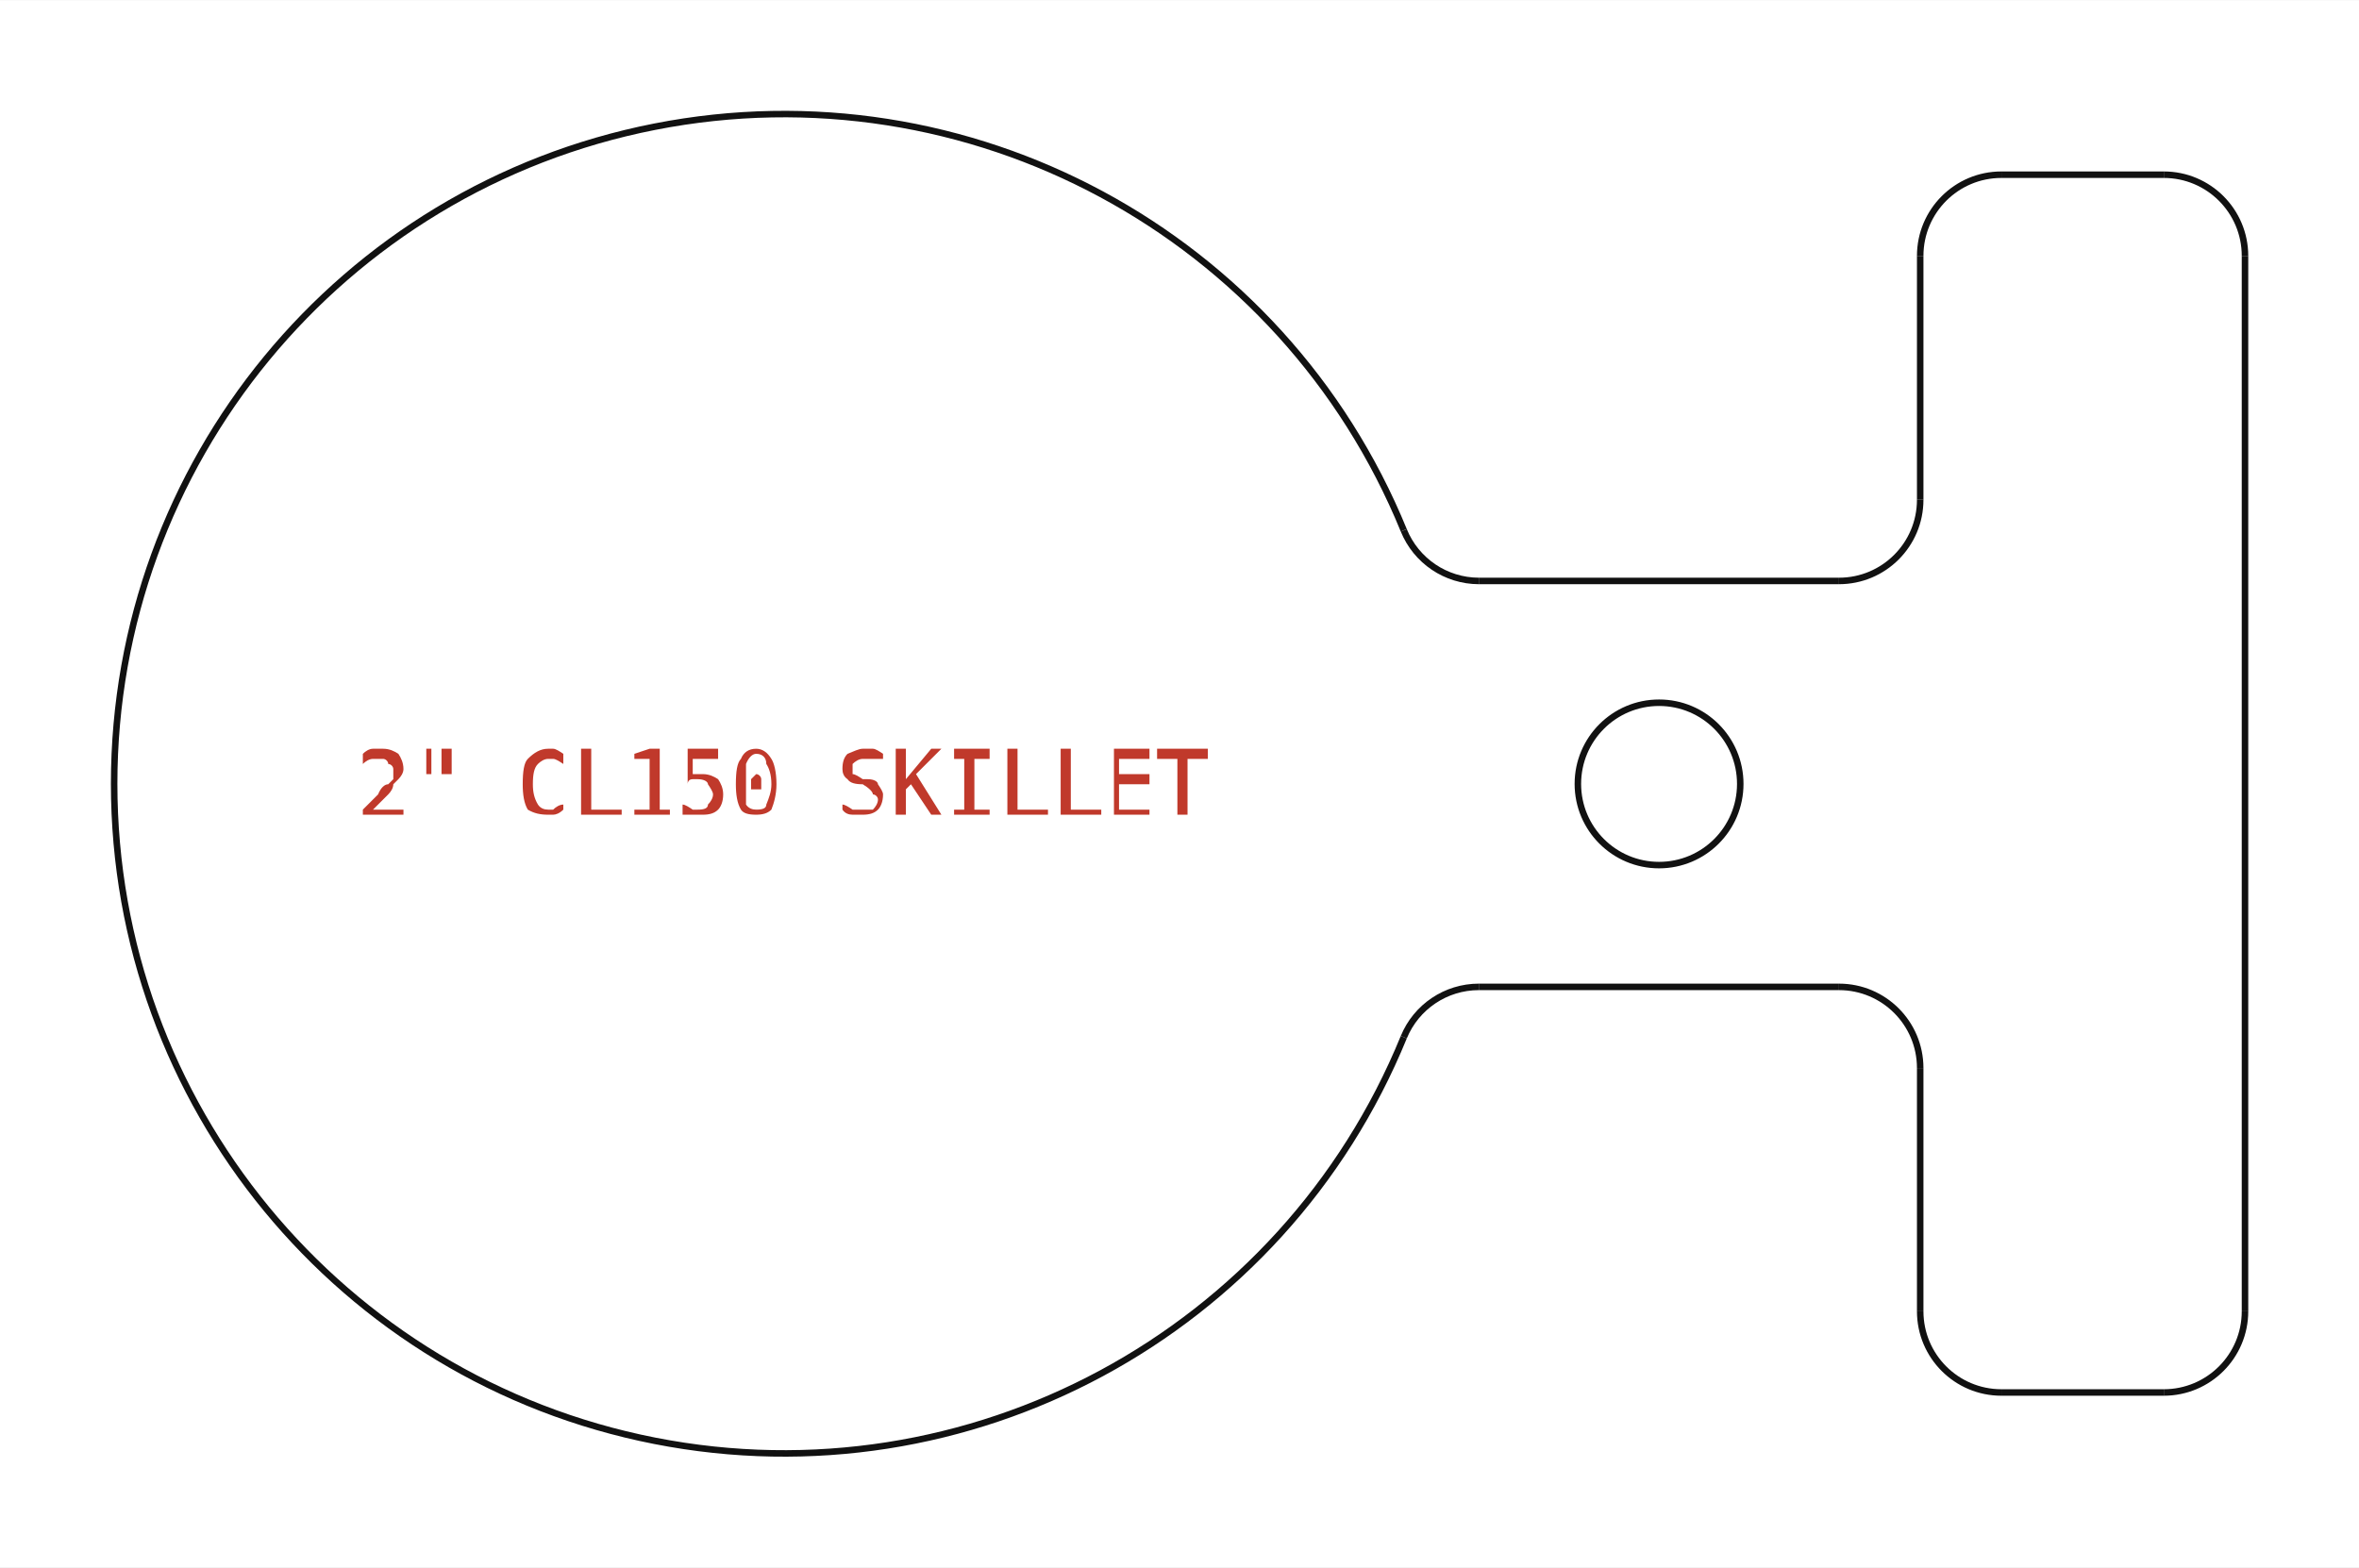
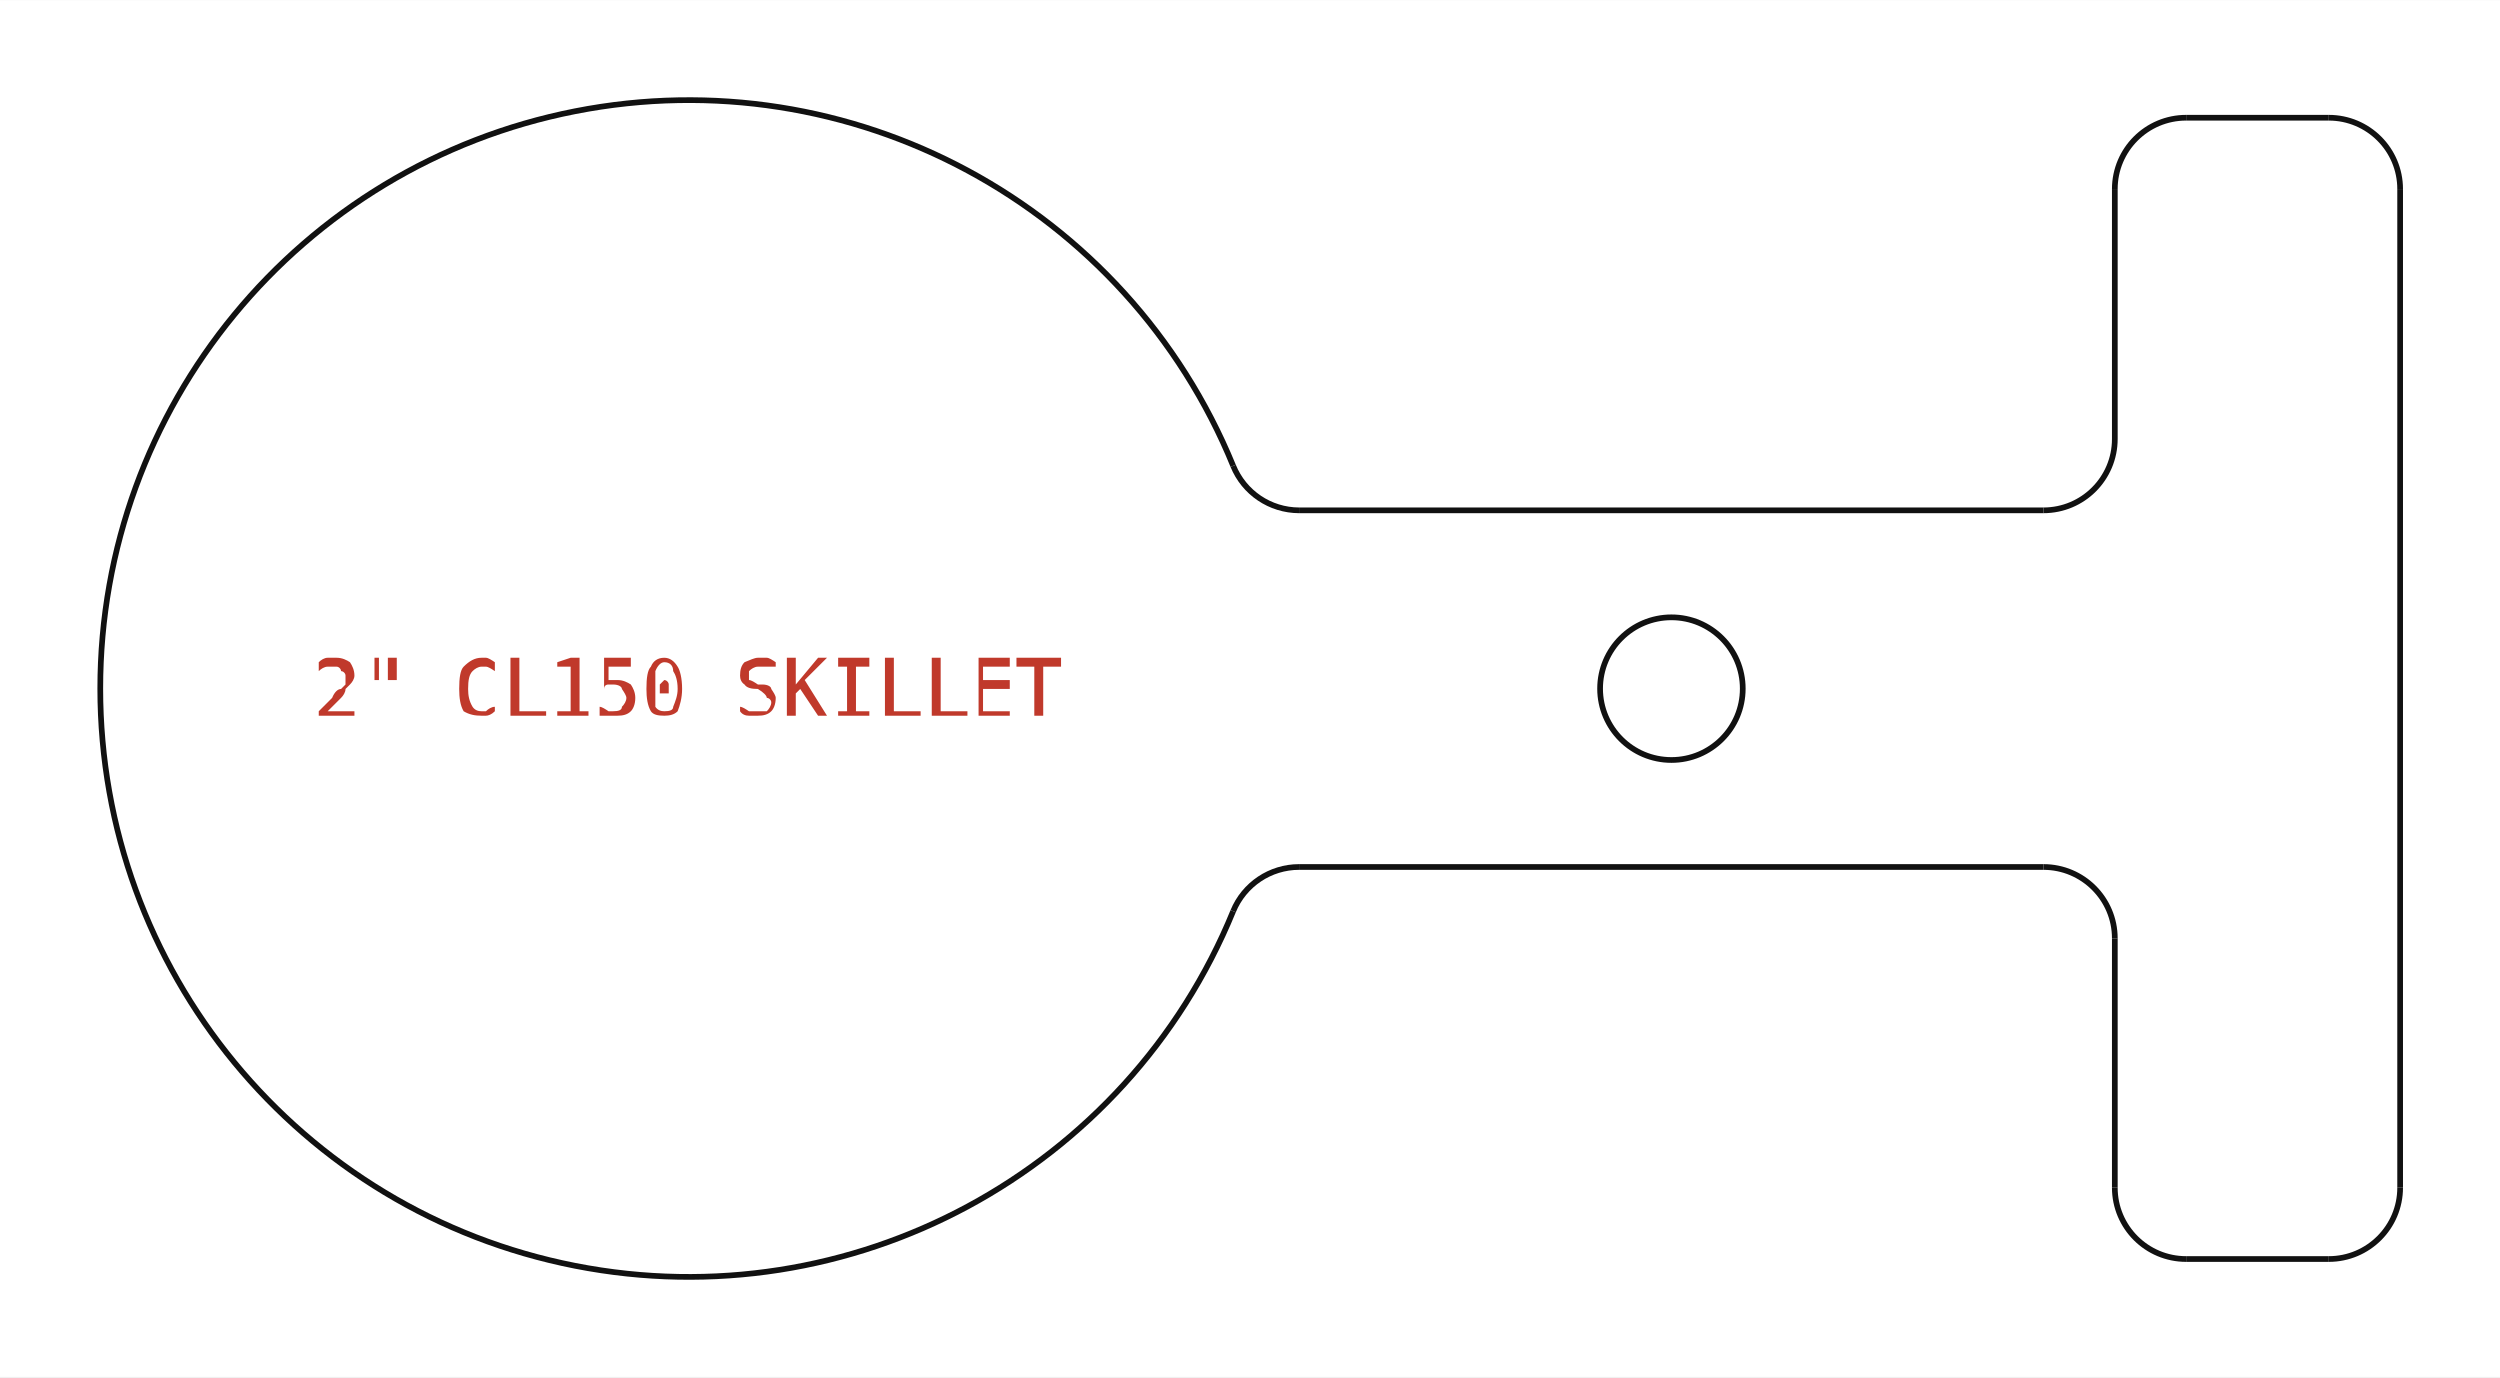
- <svg xmlns="http://www.w3.org/2000/svg" viewBox="0 0 7.263 4.825" width="305.0" height="202.7">
+ <svg xmlns="http://www.w3.org/2000/svg" viewBox="0 0 8.762 4.825" width="368.0" height="202.7">
  <rect width="100%" height="100%" fill="#ffffff" />
  <g fill="none" stroke="#111111" stroke-width="0.02">
    <path d="M 4.322 1.632 A 2.062 2.062 0 1 0 4.322 3.193" />
    <path d="M 4.322 1.632 A 0.25 0.25 0 0 0 4.553 1.788" />
-     <line x1="4.553" y1="1.788" x2="5.662" y2="1.788" />
-     <path d="M 5.662 1.788 A 0.25 0.25 0 0 0 5.912 1.538" />
-     <line x1="5.912" y1="1.538" x2="5.912" y2="0.787" />
-     <path d="M 6.162 0.537 A 0.25 0.25 0 0 0 5.912 0.787" />
-     <line x1="6.162" y1="0.537" x2="6.662" y2="0.537" />
-     <path d="M 6.912 0.787 A 0.25 0.25 0 0 0 6.662 0.537" />
-     <line x1="6.912" y1="0.787" x2="6.912" y2="4.037" />
-     <path d="M 6.662 4.287 A 0.25 0.25 0 0 0 6.912 4.037" />
-     <line x1="6.662" y1="4.287" x2="6.162" y2="4.287" />
-     <path d="M 5.912 4.037 A 0.25 0.25 0 0 0 6.162 4.287" />
-     <line x1="5.912" y1="4.037" x2="5.912" y2="3.288" />
-     <path d="M 5.912 3.288 A 0.25 0.25 0 0 0 5.662 3.038" />
-     <line x1="5.662" y1="3.038" x2="4.553" y2="3.038" />
+     <line x1="4.553" y1="1.788" x2="7.162" y2="1.788" />
+     <path d="M 7.162 1.788 A 0.25 0.25 0 0 0 7.412 1.538" />
+     <line x1="7.412" y1="1.538" x2="7.412" y2="0.662" />
+     <path d="M 7.662 0.412 A 0.25 0.25 0 0 0 7.412 0.662" />
+     <line x1="7.662" y1="0.412" x2="8.162" y2="0.412" />
+     <path d="M 8.412 0.662 A 0.25 0.25 0 0 0 8.162 0.412" />
+     <line x1="8.412" y1="0.662" x2="8.412" y2="4.162" />
+     <path d="M 8.162 4.412 A 0.25 0.25 0 0 0 8.412 4.162" />
+     <line x1="8.162" y1="4.412" x2="7.662" y2="4.412" />
+     <path d="M 7.412 4.162 A 0.25 0.25 0 0 0 7.662 4.412" />
+     <line x1="7.412" y1="4.162" x2="7.412" y2="3.288" />
+     <path d="M 7.412 3.288 A 0.25 0.25 0 0 0 7.162 3.038" />
+     <line x1="7.162" y1="3.038" x2="4.553" y2="3.038" />
    <path d="M 4.553 3.038 A 0.25 0.25 0 0 0 4.322 3.193" />
-     <circle cx="5.108" cy="2.413" r="0.25" />
+     <circle cx="5.858" cy="2.413" r="0.25" />
    <text x="2.413" y="2.413" font-size="0.272" fill="#c0392b" stroke="none" text-anchor="middle" dominant-baseline="central" font-family="monospace">2" CL150 SKILLET</text>
  </g>
</svg>
